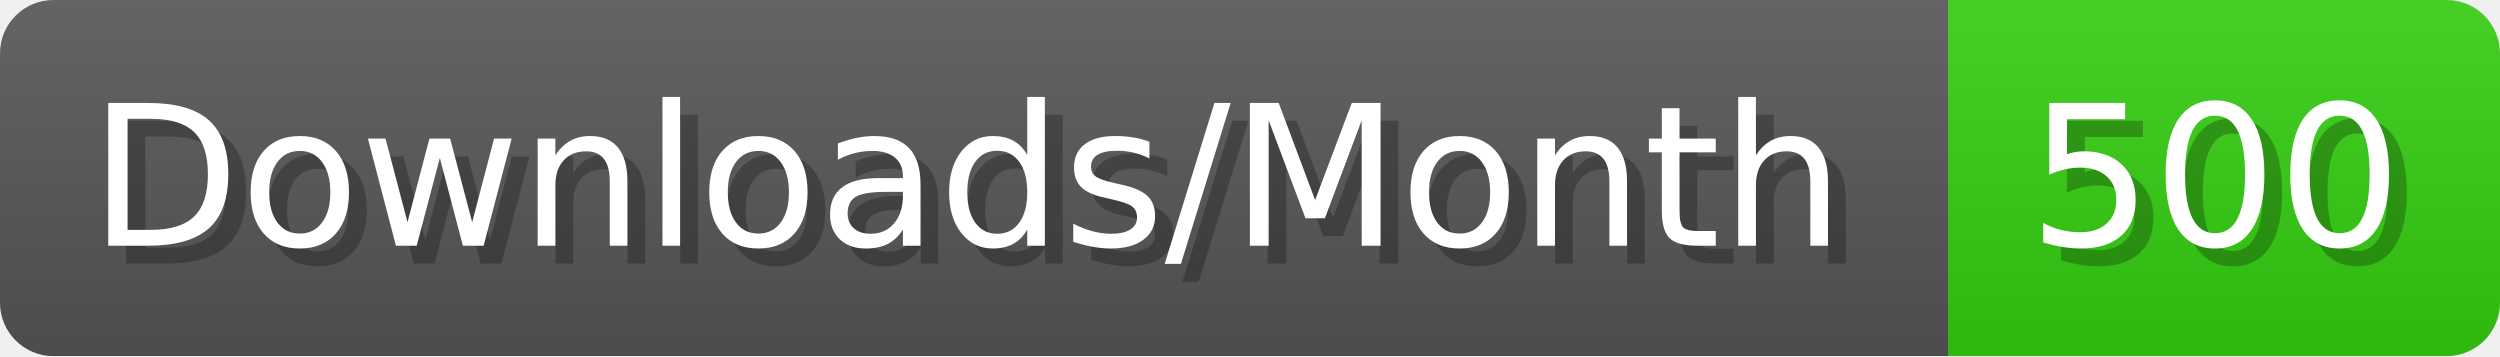
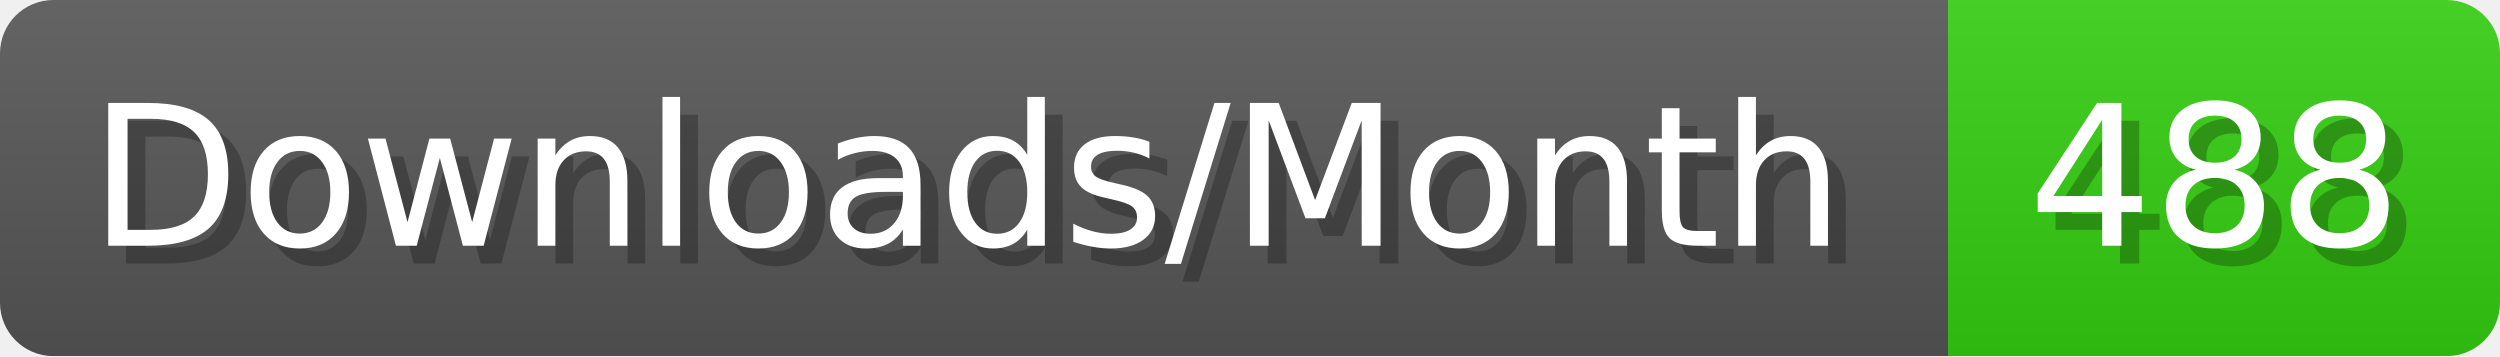
- <svg xmlns="http://www.w3.org/2000/svg" width="140.4" height="20" viewBox="0 0 1404 200" role="img" aria-label="Downloads/Month: 500">
+ <svg xmlns="http://www.w3.org/2000/svg" width="140.4" height="20" viewBox="0 0 1404 200" role="img" aria-label="Downloads/Month: 488">
  <linearGradient id="YlXUI" x2="0" y2="100%">
    <stop offset="0" stop-opacity=".1" stop-color="#EEE" />
    <stop offset="1" stop-opacity=".1" />
  </linearGradient>
  <mask id="JHhop">
    <rect width="1404" height="200" rx="30" fill="#FFF" />
  </mask>
  <g mask="url(#JHhop)">
    <rect width="1094" height="200" fill="#555" />
    <rect width="310" height="200" fill="#3C1" x="1094" />
    <rect width="1404" height="200" fill="url(#YlXUI)" />
  </g>
  <g aria-hidden="true" fill="#fff" text-anchor="start" font-family="Verdana,DejaVu Sans,sans-serif" font-size="110">
    <text x="60" y="148" textLength="994" fill="#000" opacity="0.25">Downloads/Month</text>
    <text x="50" y="138" textLength="994">Downloads/Month</text>
-     <text x="1149" y="148" textLength="210" fill="#000" opacity="0.25">500</text>
-     <text x="1139" y="138" textLength="210">500</text>
+     <text x="1149" y="148" textLength="210" fill="#000" opacity="0.25">488</text>
+     <text x="1139" y="138" textLength="210">488</text>
  </g>
</svg>
